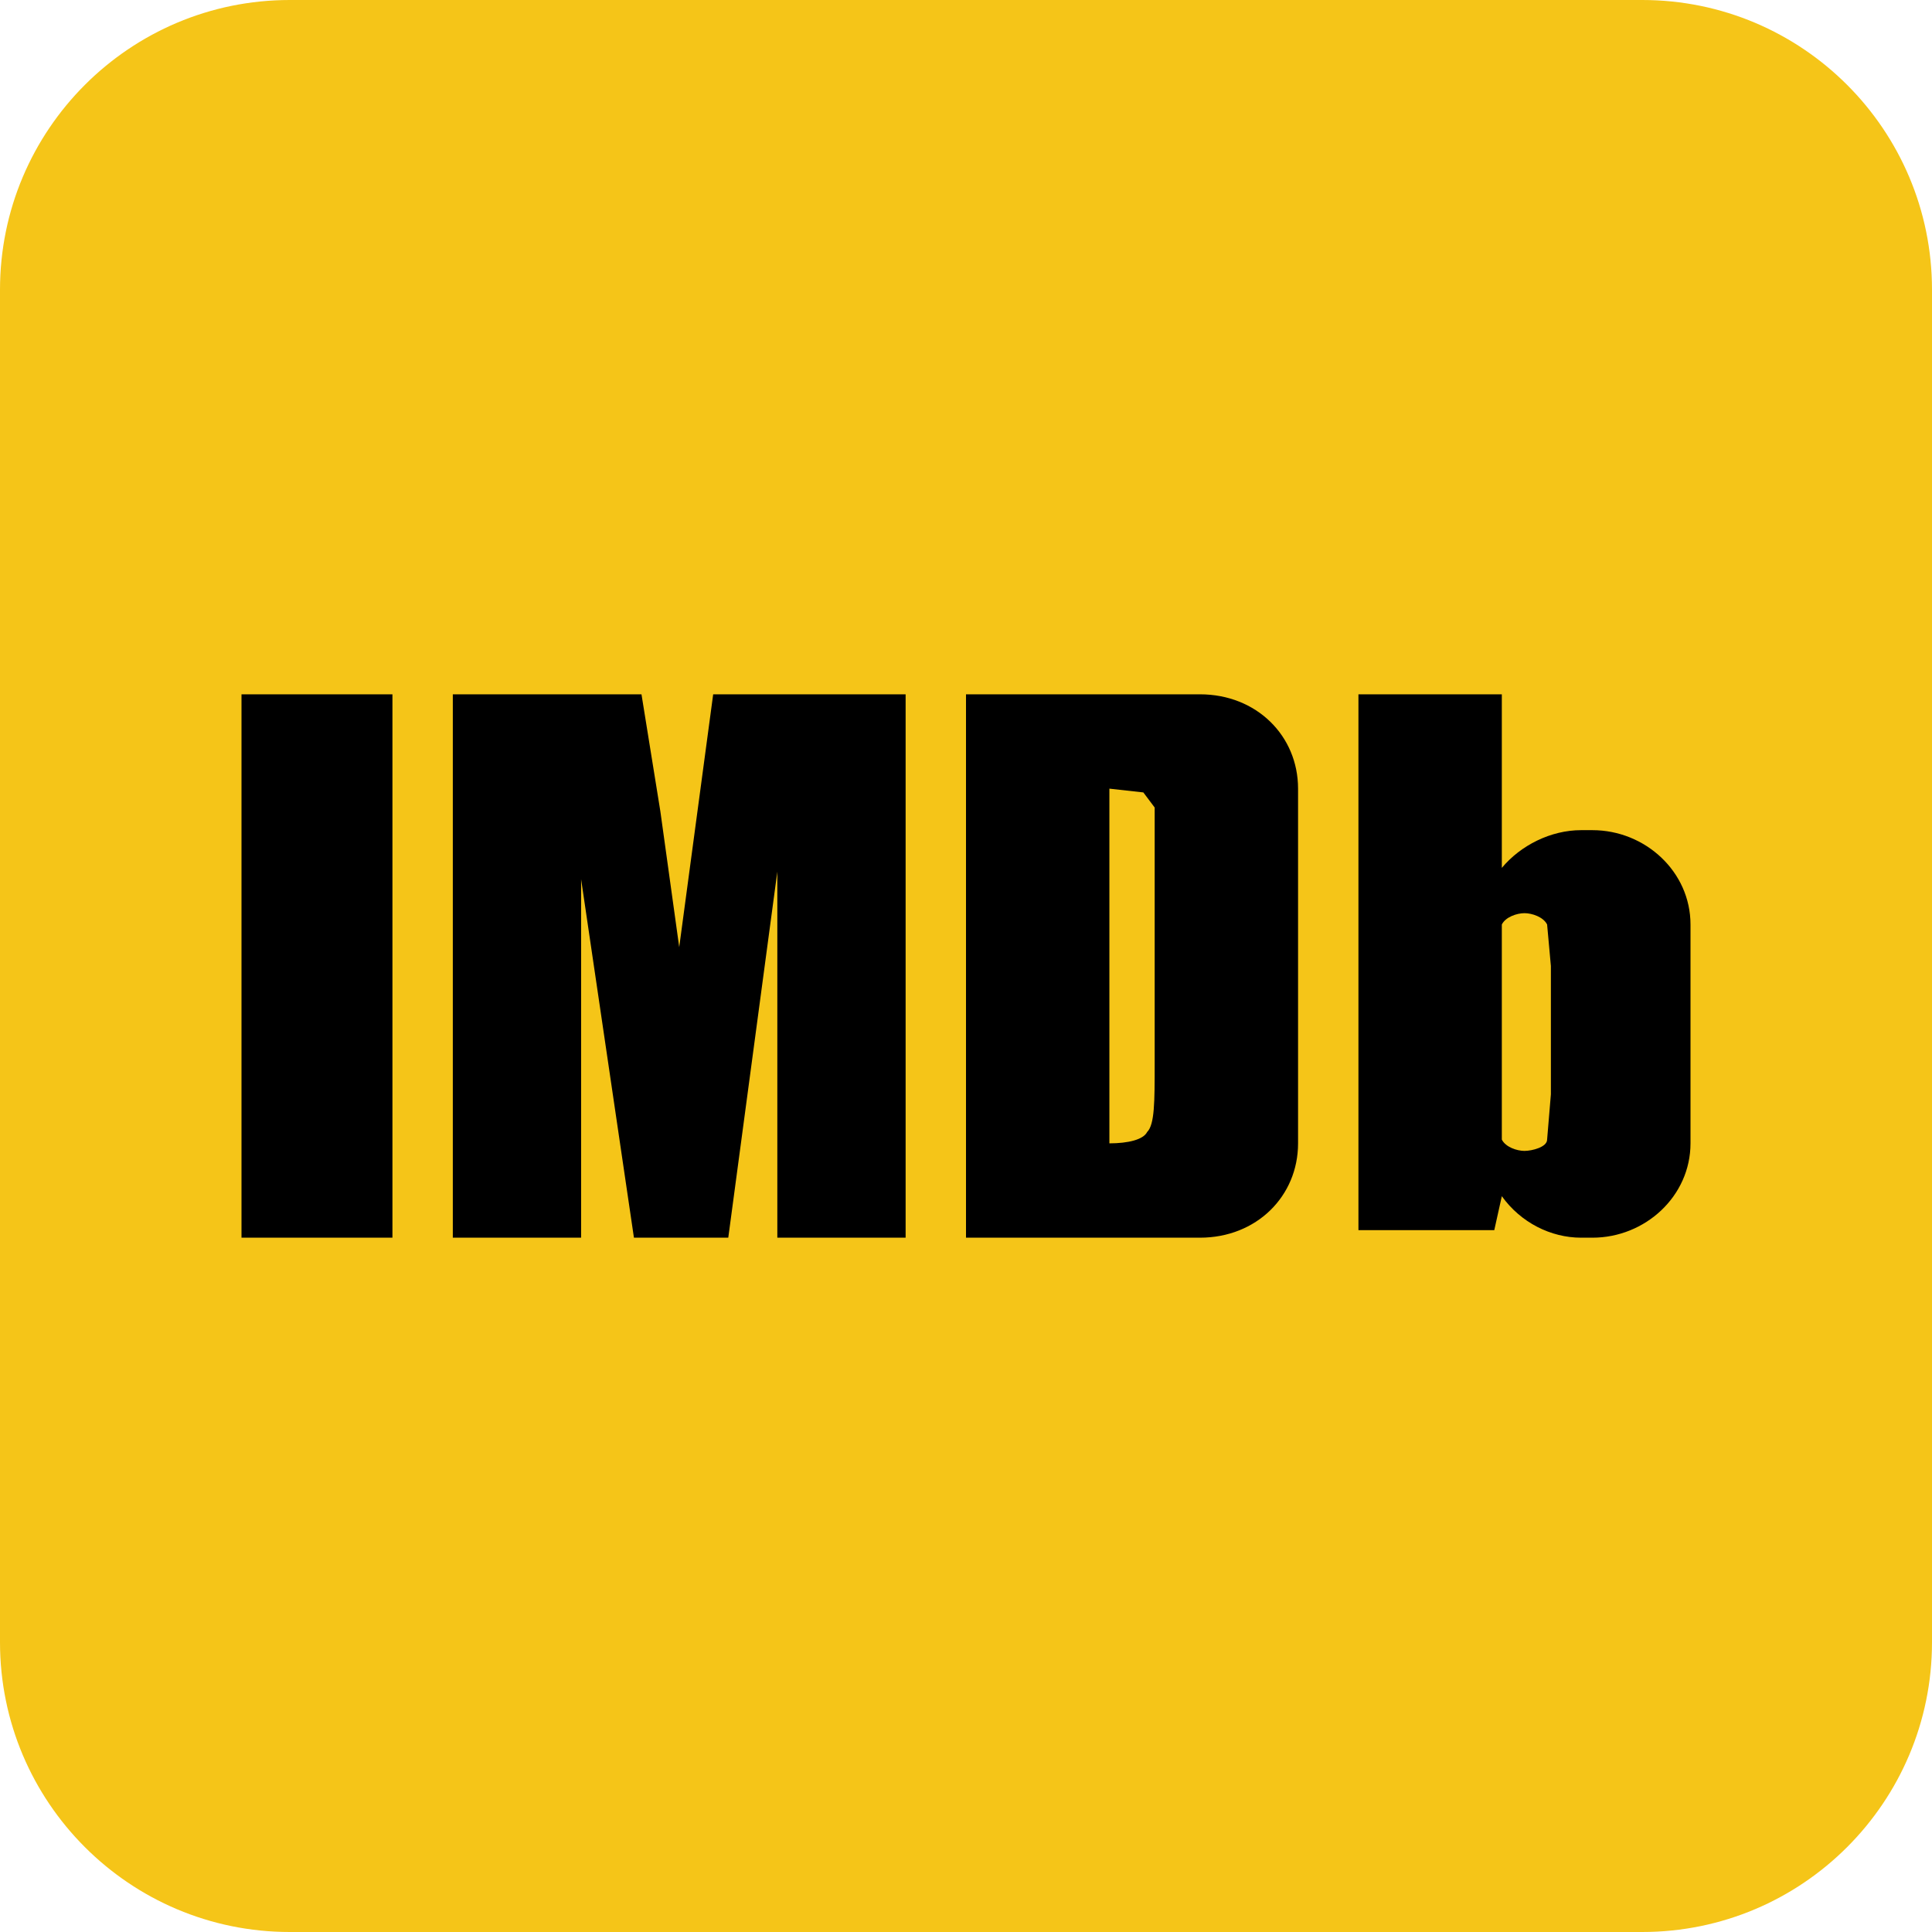
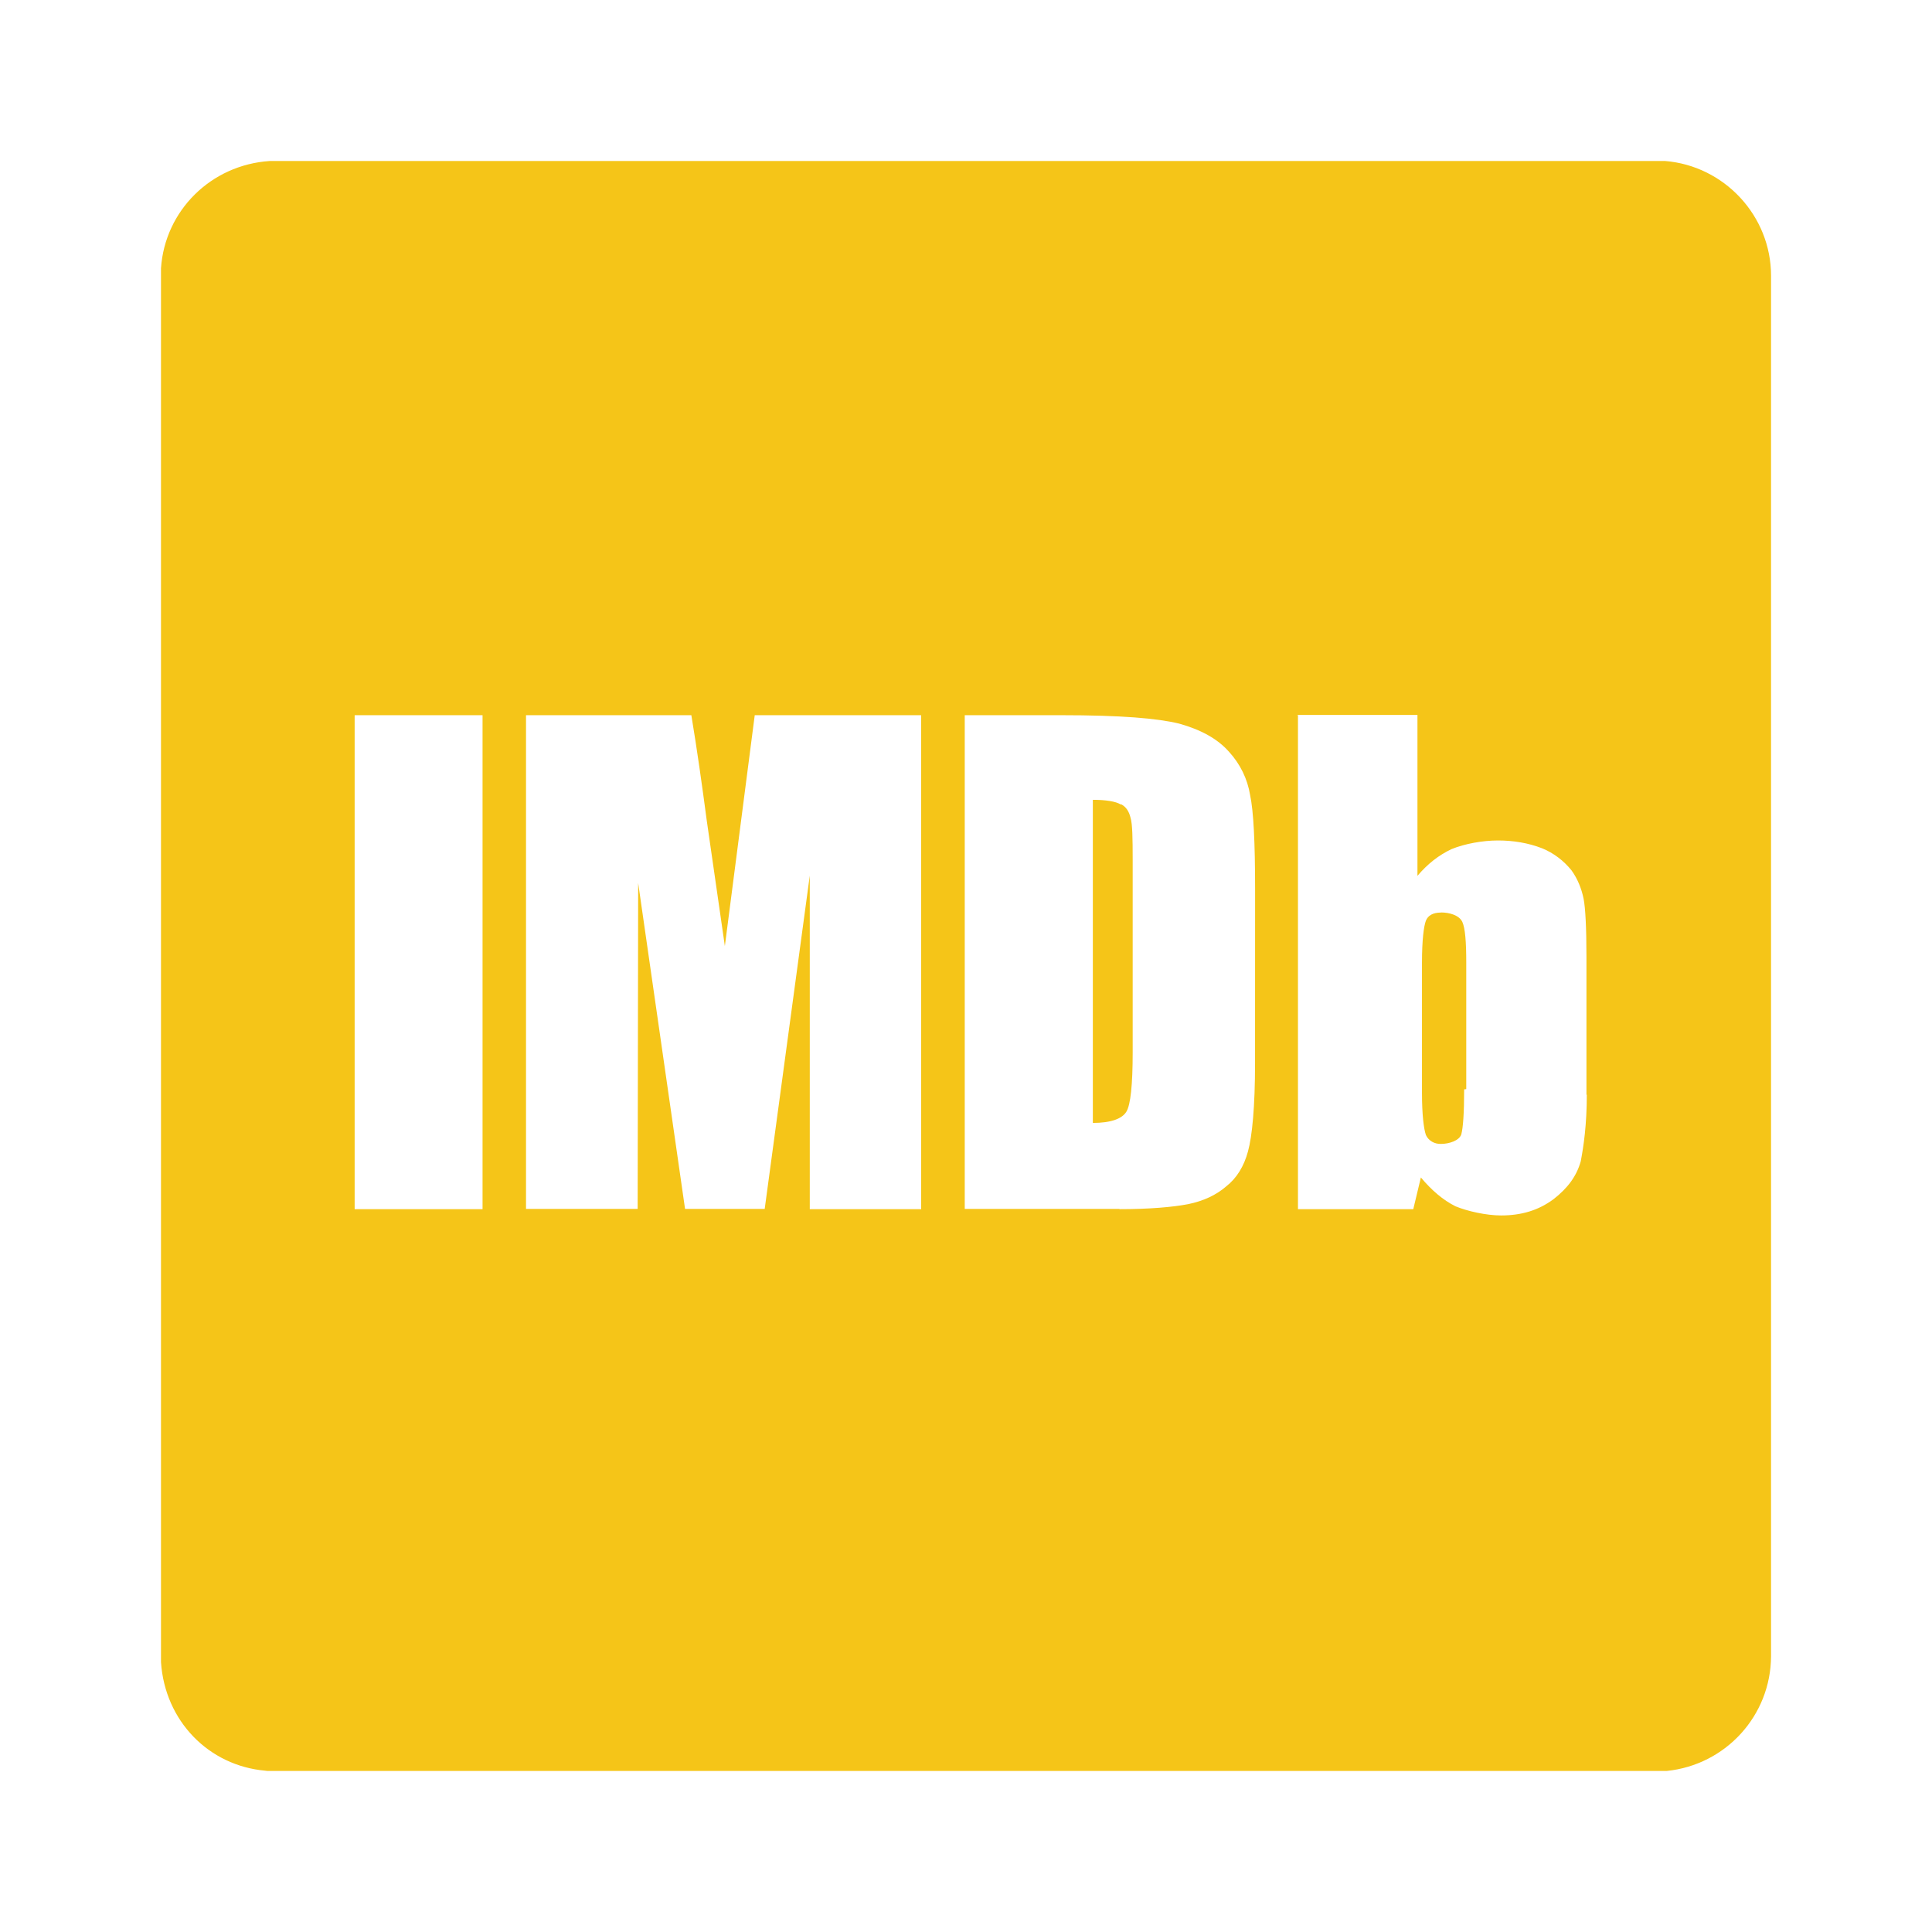
- <svg xmlns="http://www.w3.org/2000/svg" aria-label="IMDb" role="img" viewBox="0 0 512 512">
-   <rect width="512" height="512" rx="15%" fill="#f5c518" />
-   <path d="M104 328V184H64v144zM189 184l-9 67-5-36-5-31h-50v144h34v-95l14 95h25l13-97v97h34V184zM256 328V184h62c15 0 26 11 26 25v94c0 14-11 25-26 25zm47-118l-9-1v94c5 0 9-1 10-3 2-2 2-8 2-18v-56-12l-3-4zM419 220h3c14 0 26 11 26 25v58c0 14-12 25-26 25h-3c-8 0-16-4-21-11l-2 9h-36V184h38v46c5-6 13-10 21-10zm-8 70v-34l-1-11c-1-2-4-3-6-3s-5 1-6 3v57c1 2 4 3 6 3s6-1 6-3l1-12z" />
+ <svg xmlns="http://www.w3.org/2000/svg" fill="#f5c518" width="256px" height="256px" viewBox="-3.2 -3.2 38.40 38.40" transform="matrix(1, 0, 0, 1, 0, 0)">
+   <g id="SVGRepo_bgCarrier" stroke-width="0" />
+   <g id="SVGRepo_tracerCarrier" stroke-linecap="round" stroke-linejoin="round" stroke="#00000" stroke-width="0.064" />
+   <g id="SVGRepo_iconCarrier">
+     <path d="M19.078 12.786v0.005c-0.099-0.063-0.302-0.094-0.557-0.094v6.422c0.359 0 0.583-0.083 0.667-0.224 0.083-0.135 0.125-0.536 0.125-1.177v-3.823c0-0.438-0.005-0.719-0.042-0.839-0.031-0.13-0.089-0.219-0.188-0.271zM29.885 0h-27.724c-1.172 0.078-2.083 0.99-2.161 2.13v27.708c0.078 1.167 0.948 2.057 2.073 2.156 0.021 0.005 0.042 0.005 0.063 0.005h27.792c1.172-0.12 2.068-1.099 2.073-2.281v-27.438c0-1.188-0.927-2.188-2.115-2.281zM6.391 20.833h-2.542v-9.818h2.542zM15.109 20.833h-2.214v-6.63l-0.896 6.625h-1.583l-0.932-6.479-0.010 6.479h-2.219v-9.813h3.286c0.115 0.693 0.214 1.396 0.307 2.099l0.359 2.49 0.594-4.589h3.307zM21.745 17.927c0 0.87-0.057 1.458-0.141 1.76-0.078 0.292-0.224 0.531-0.432 0.693-0.198 0.172-0.453 0.292-0.76 0.354-0.297 0.057-0.76 0.099-1.359 0.099l-0.005-0.005h-3.073v-9.813h1.901c1.219 0 1.932 0.063 2.359 0.167 0.432 0.12 0.766 0.302 0.995 0.563 0.219 0.24 0.365 0.536 0.417 0.859 0.068 0.313 0.099 0.938 0.099 1.87zM28.339 18.557c0 0.599-0.063 1.021-0.12 1.323-0.083 0.297-0.26 0.536-0.542 0.755-0.302 0.224-0.641 0.323-1.042 0.323-0.292 0-0.667-0.083-0.906-0.182-0.25-0.125-0.474-0.318-0.688-0.573l-0.151 0.63h-2.292v-9.818l-0.026-0.005h2.401v3.198c0.198-0.234 0.422-0.411 0.677-0.531 0.266-0.109 0.625-0.172 0.922-0.172 0.302 0 0.599 0.047 0.88 0.156 0.229 0.094 0.427 0.245 0.583 0.438 0.12 0.167 0.198 0.359 0.24 0.563 0.036 0.182 0.057 0.573 0.057 1.156v2.74zM25.438 14.938c-0.156 0-0.255 0.057-0.297 0.161-0.042 0.109-0.078 0.385-0.078 0.833v2.594c0 0.432 0.036 0.714 0.078 0.833 0.052 0.115 0.172 0.182 0.302 0.177 0.156 0 0.359-0.063 0.401-0.188 0.036-0.13 0.057-0.427 0.057-0.896l0.042-0.005v-2.521c0-0.401-0.021-0.677-0.078-0.802-0.063-0.135-0.26-0.188-0.422-0.188z" />
+   </g>
</svg>
